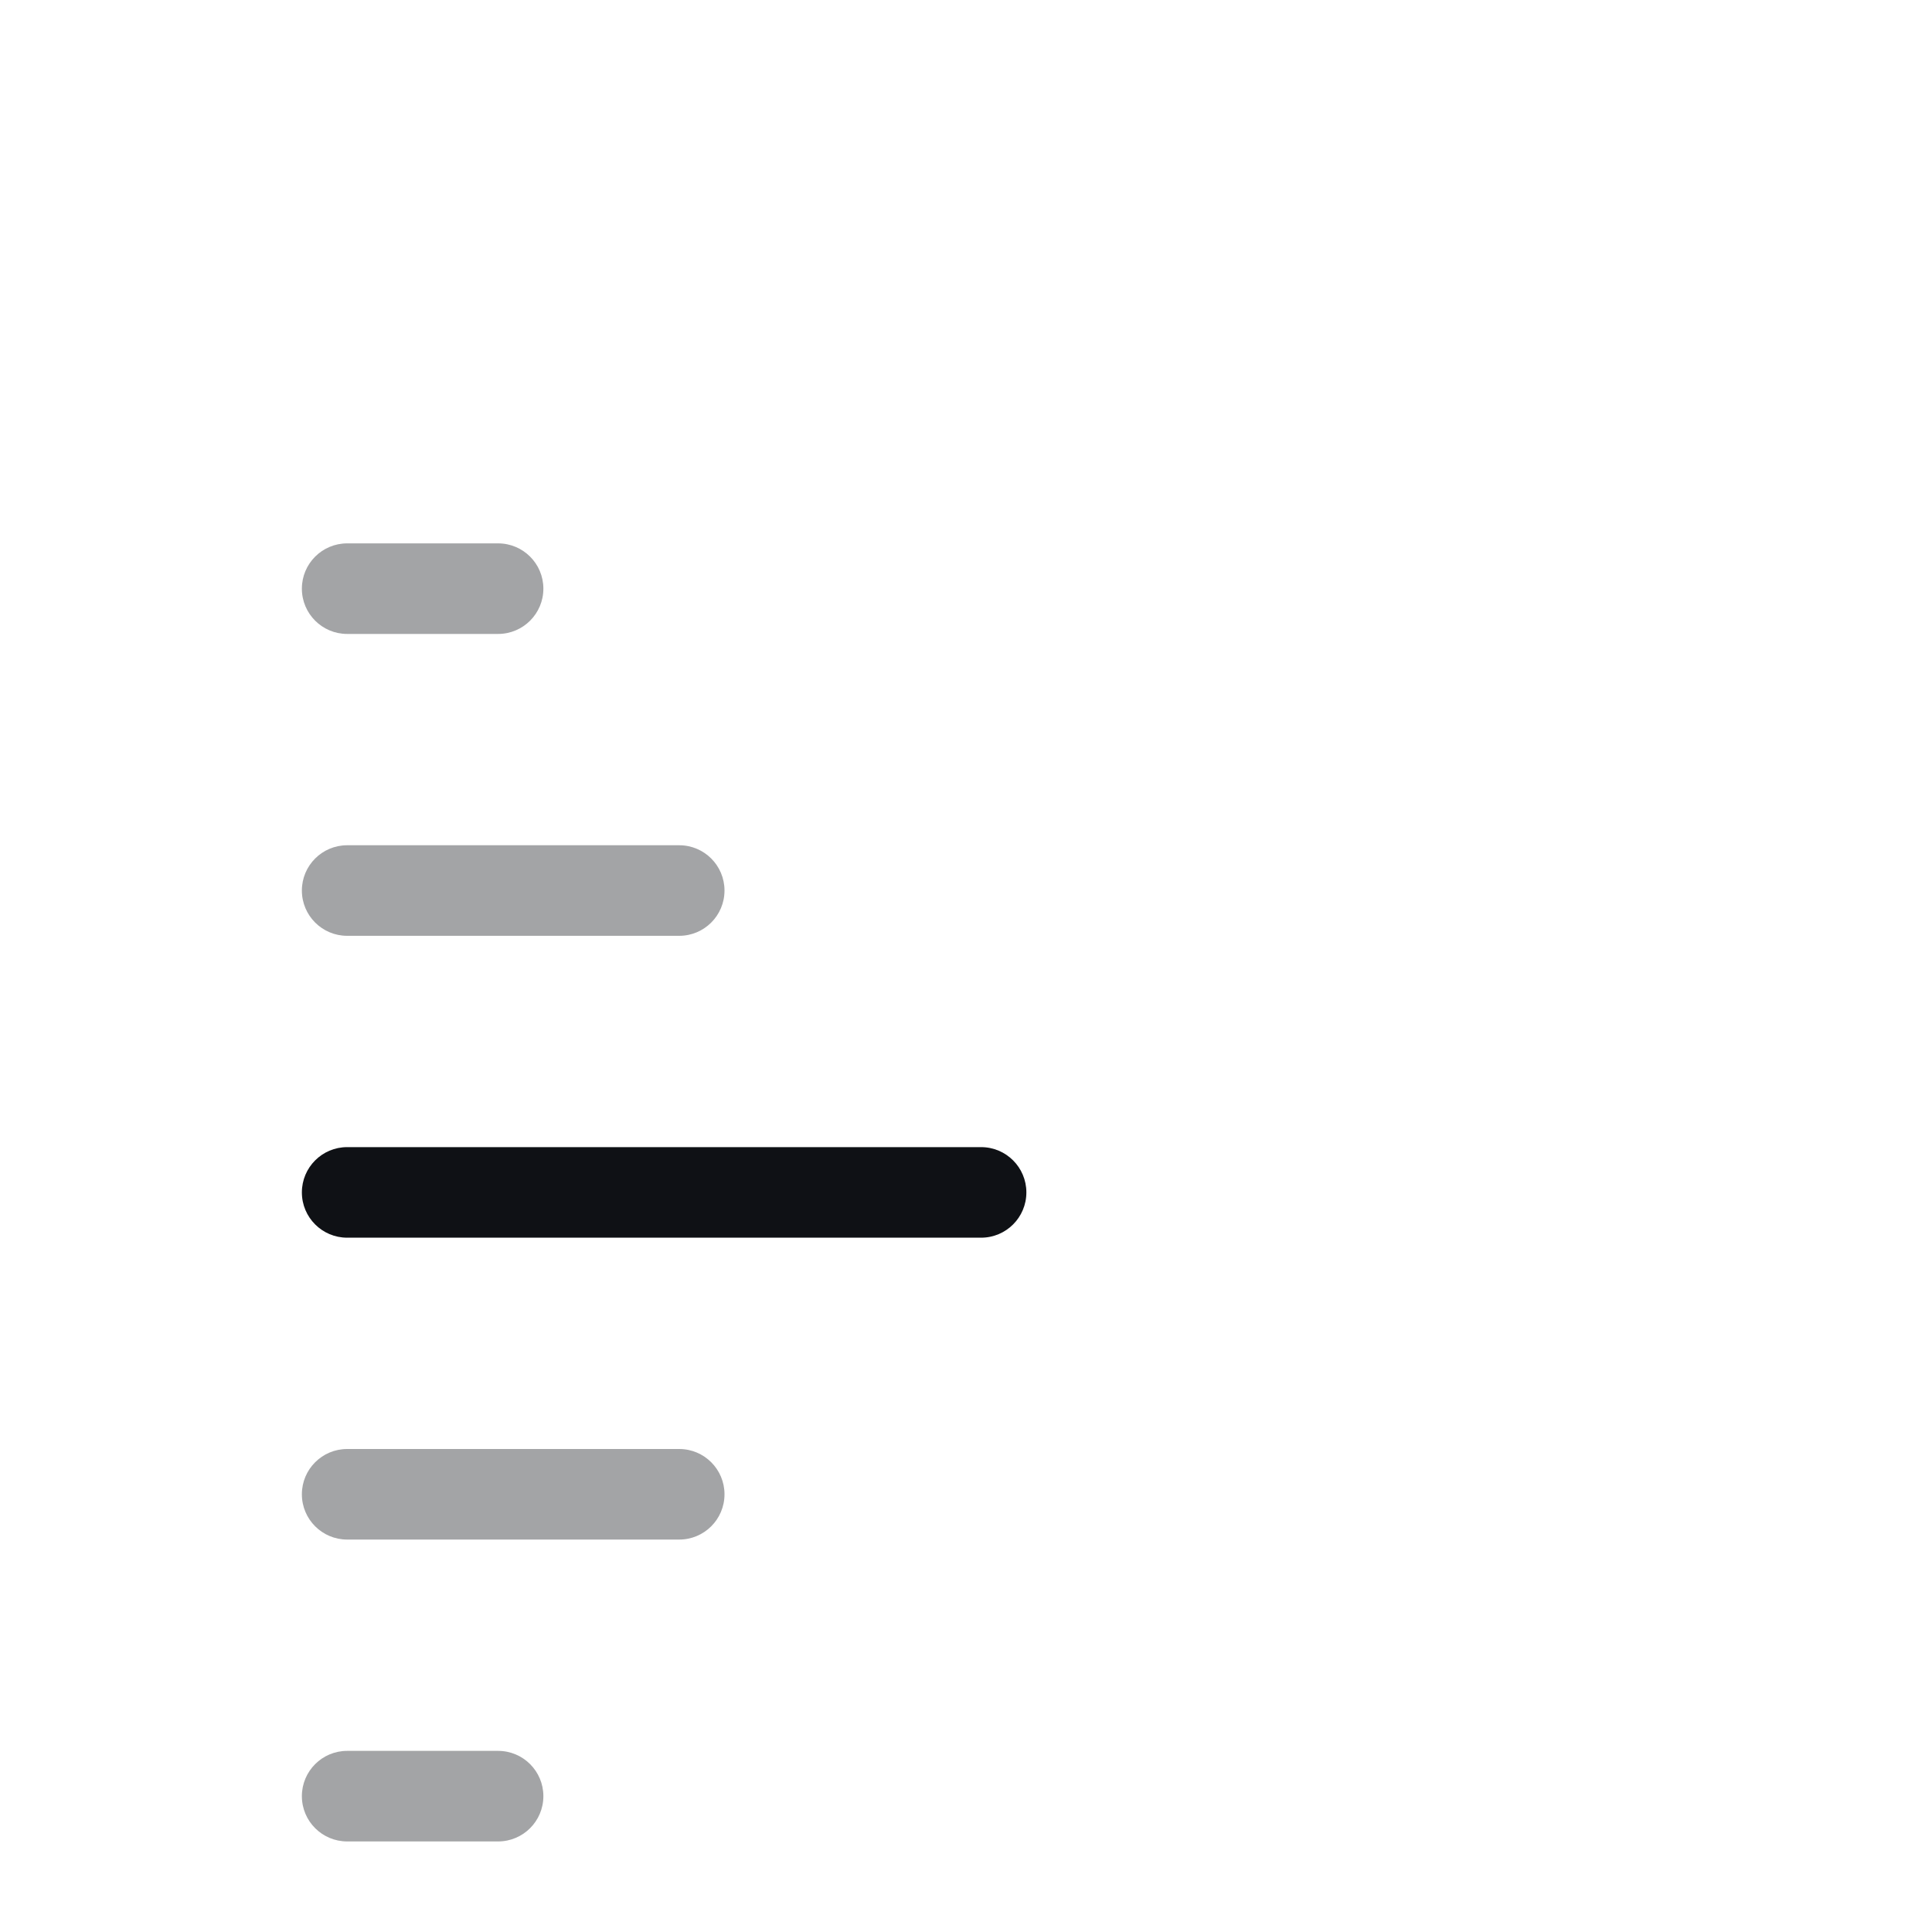
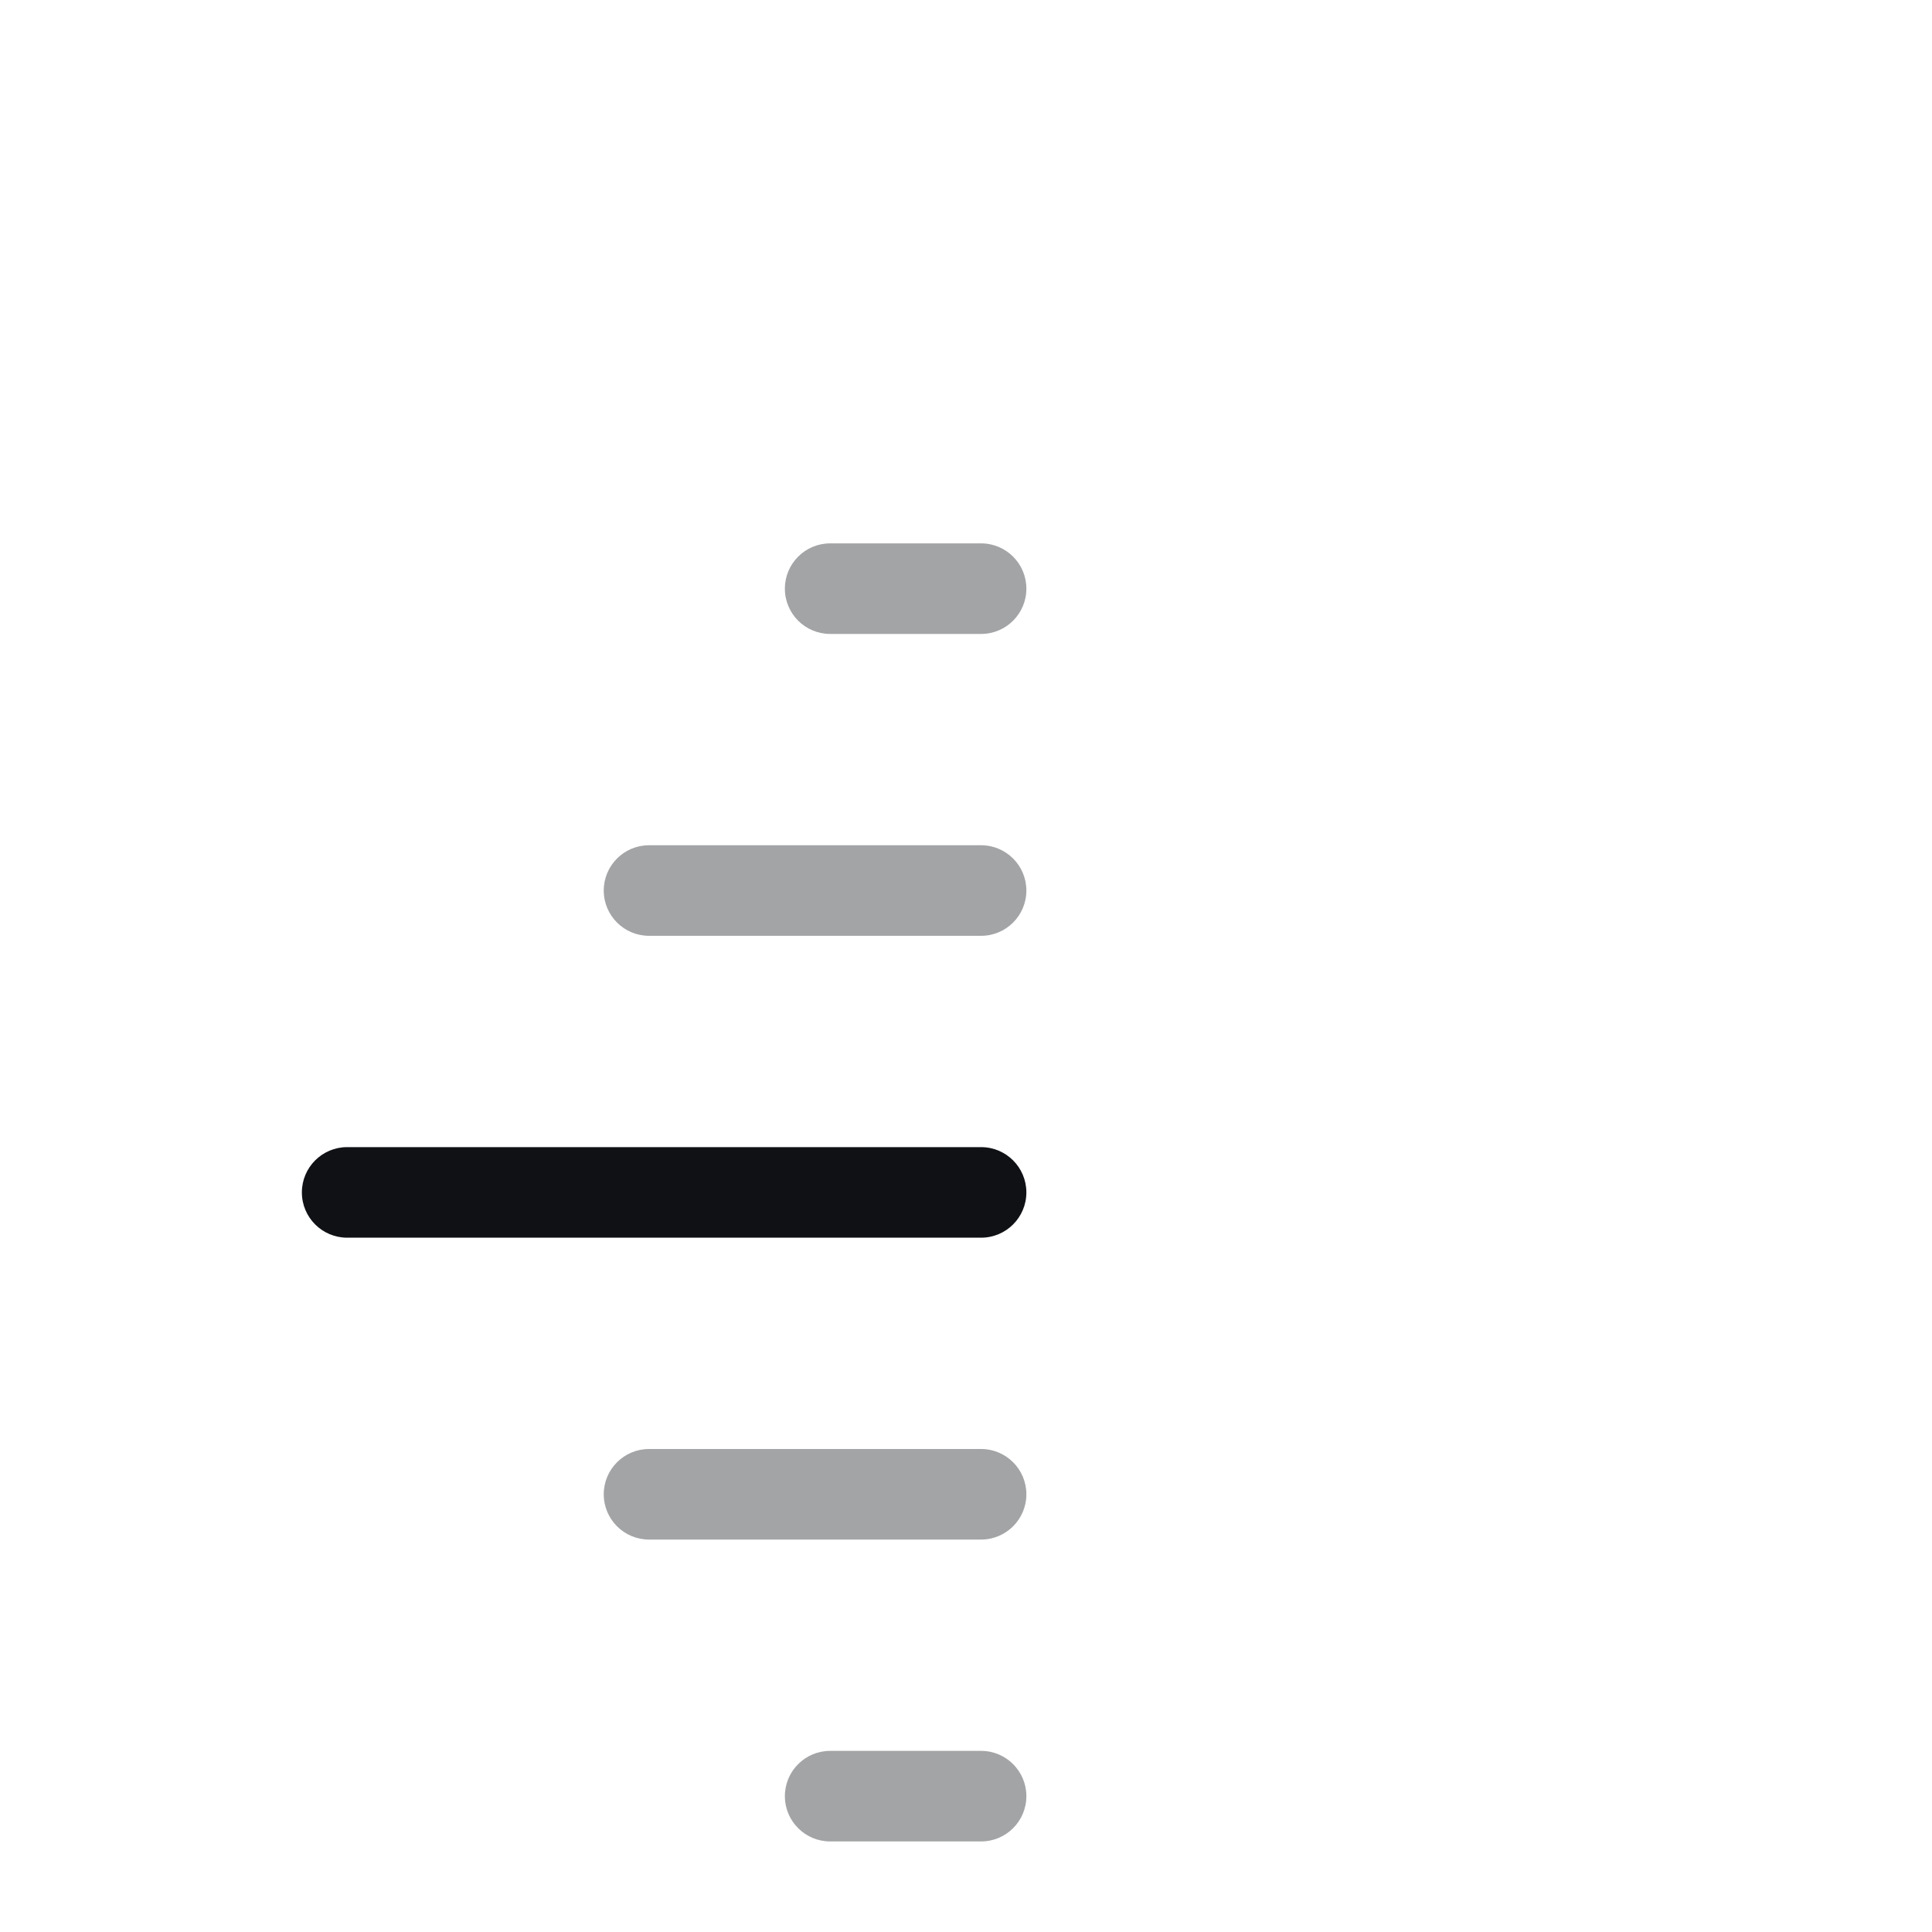
<svg xmlns="http://www.w3.org/2000/svg" viewBox="0 0 64 64" width="64" height="64" role="img" aria-label="dsh-ui-outline marks">
  <style>
    .mark { fill: rgba(15, 17, 21, .38); }
    .hot  { fill: #0f1115; }
    @media (prefers-color-scheme: dark) {
      .mark { fill: rgba(173, 178, 184, .38); }
      .hot  { fill: #f9fafb; }
    }
  </style>
-   <rect class="mark" x="10" y="18" width="8" height="3" rx="1.5" />
-   <rect class="mark" x="10" y="28" width="14" height="3" rx="1.5" />
+   <rect class="mark" x="26" y="18" width="8" height="3" rx="1.5" />
+   <rect class="mark" x="20" y="28" width="14" height="3" rx="1.5" />
  <rect class="hot" x="10" y="38" width="24" height="3" rx="1.5" />
-   <rect class="mark" x="10" y="48" width="14" height="3" rx="1.5" />
-   <rect class="mark" x="10" y="58" width="8" height="3" rx="1.5" />
+   <rect class="mark" x="20" y="48" width="14" height="3" rx="1.5" />
+   <rect class="mark" x="26" y="58" width="8" height="3" rx="1.5" />
</svg>
